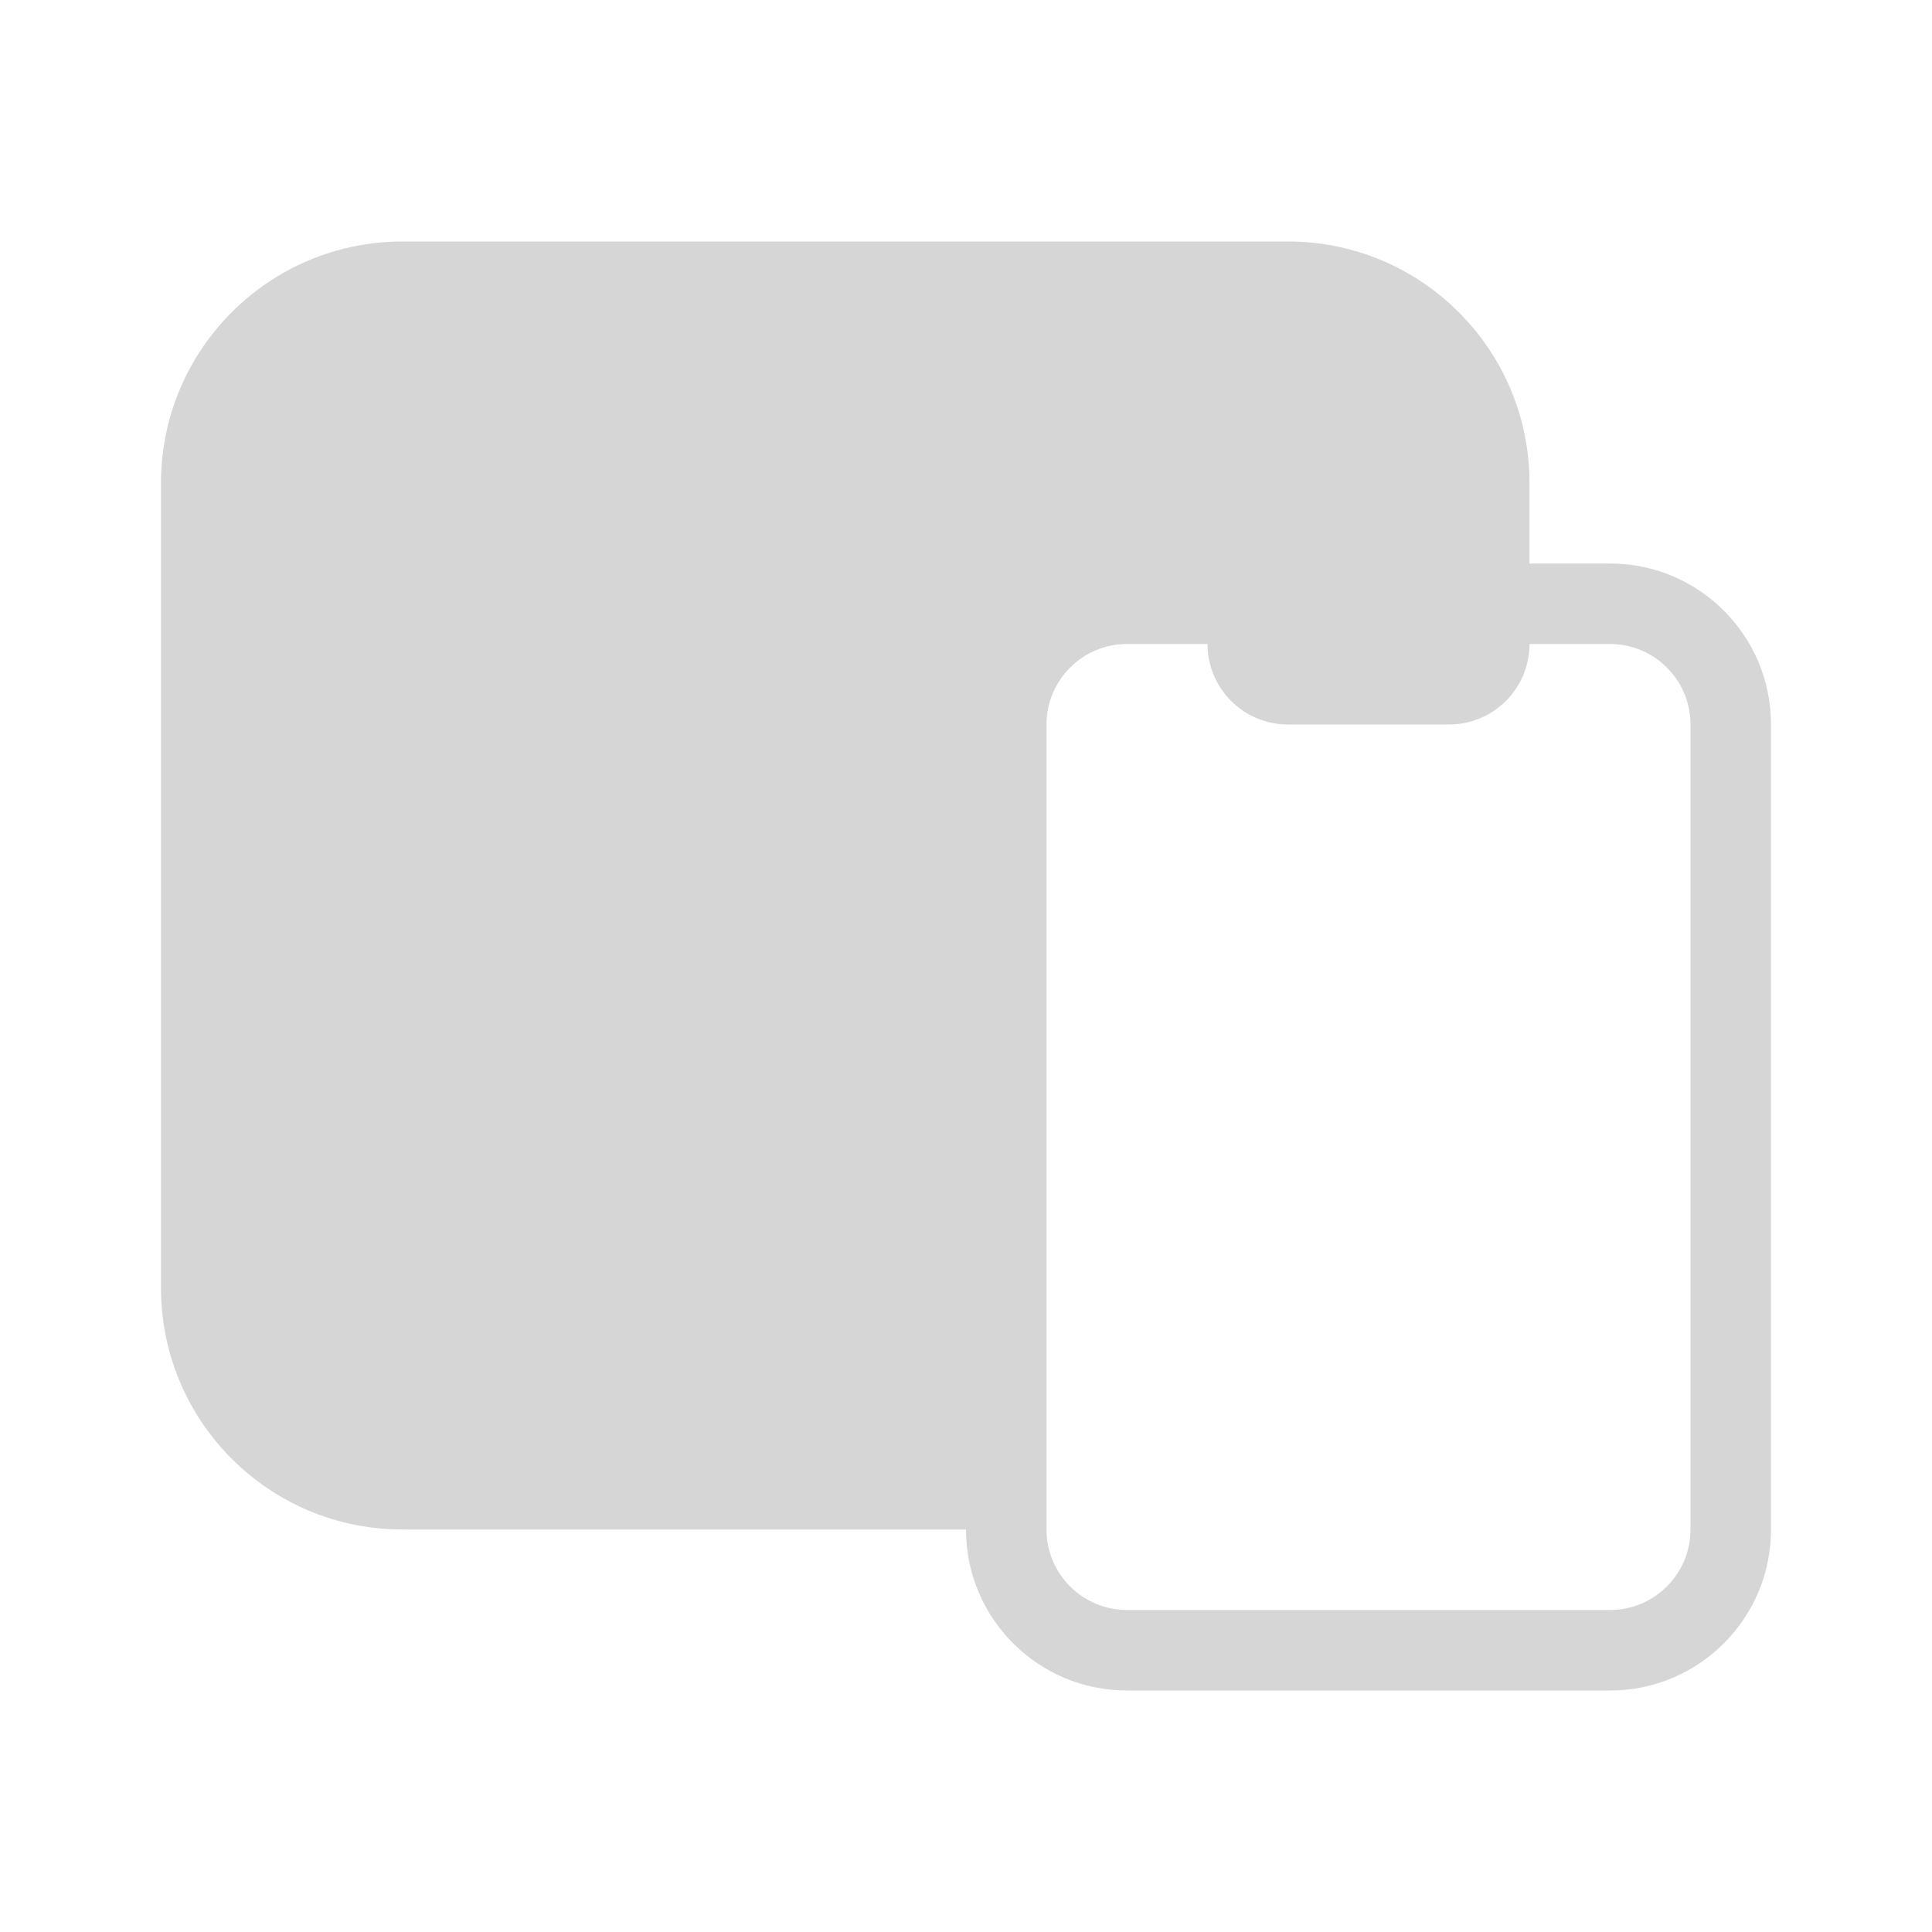
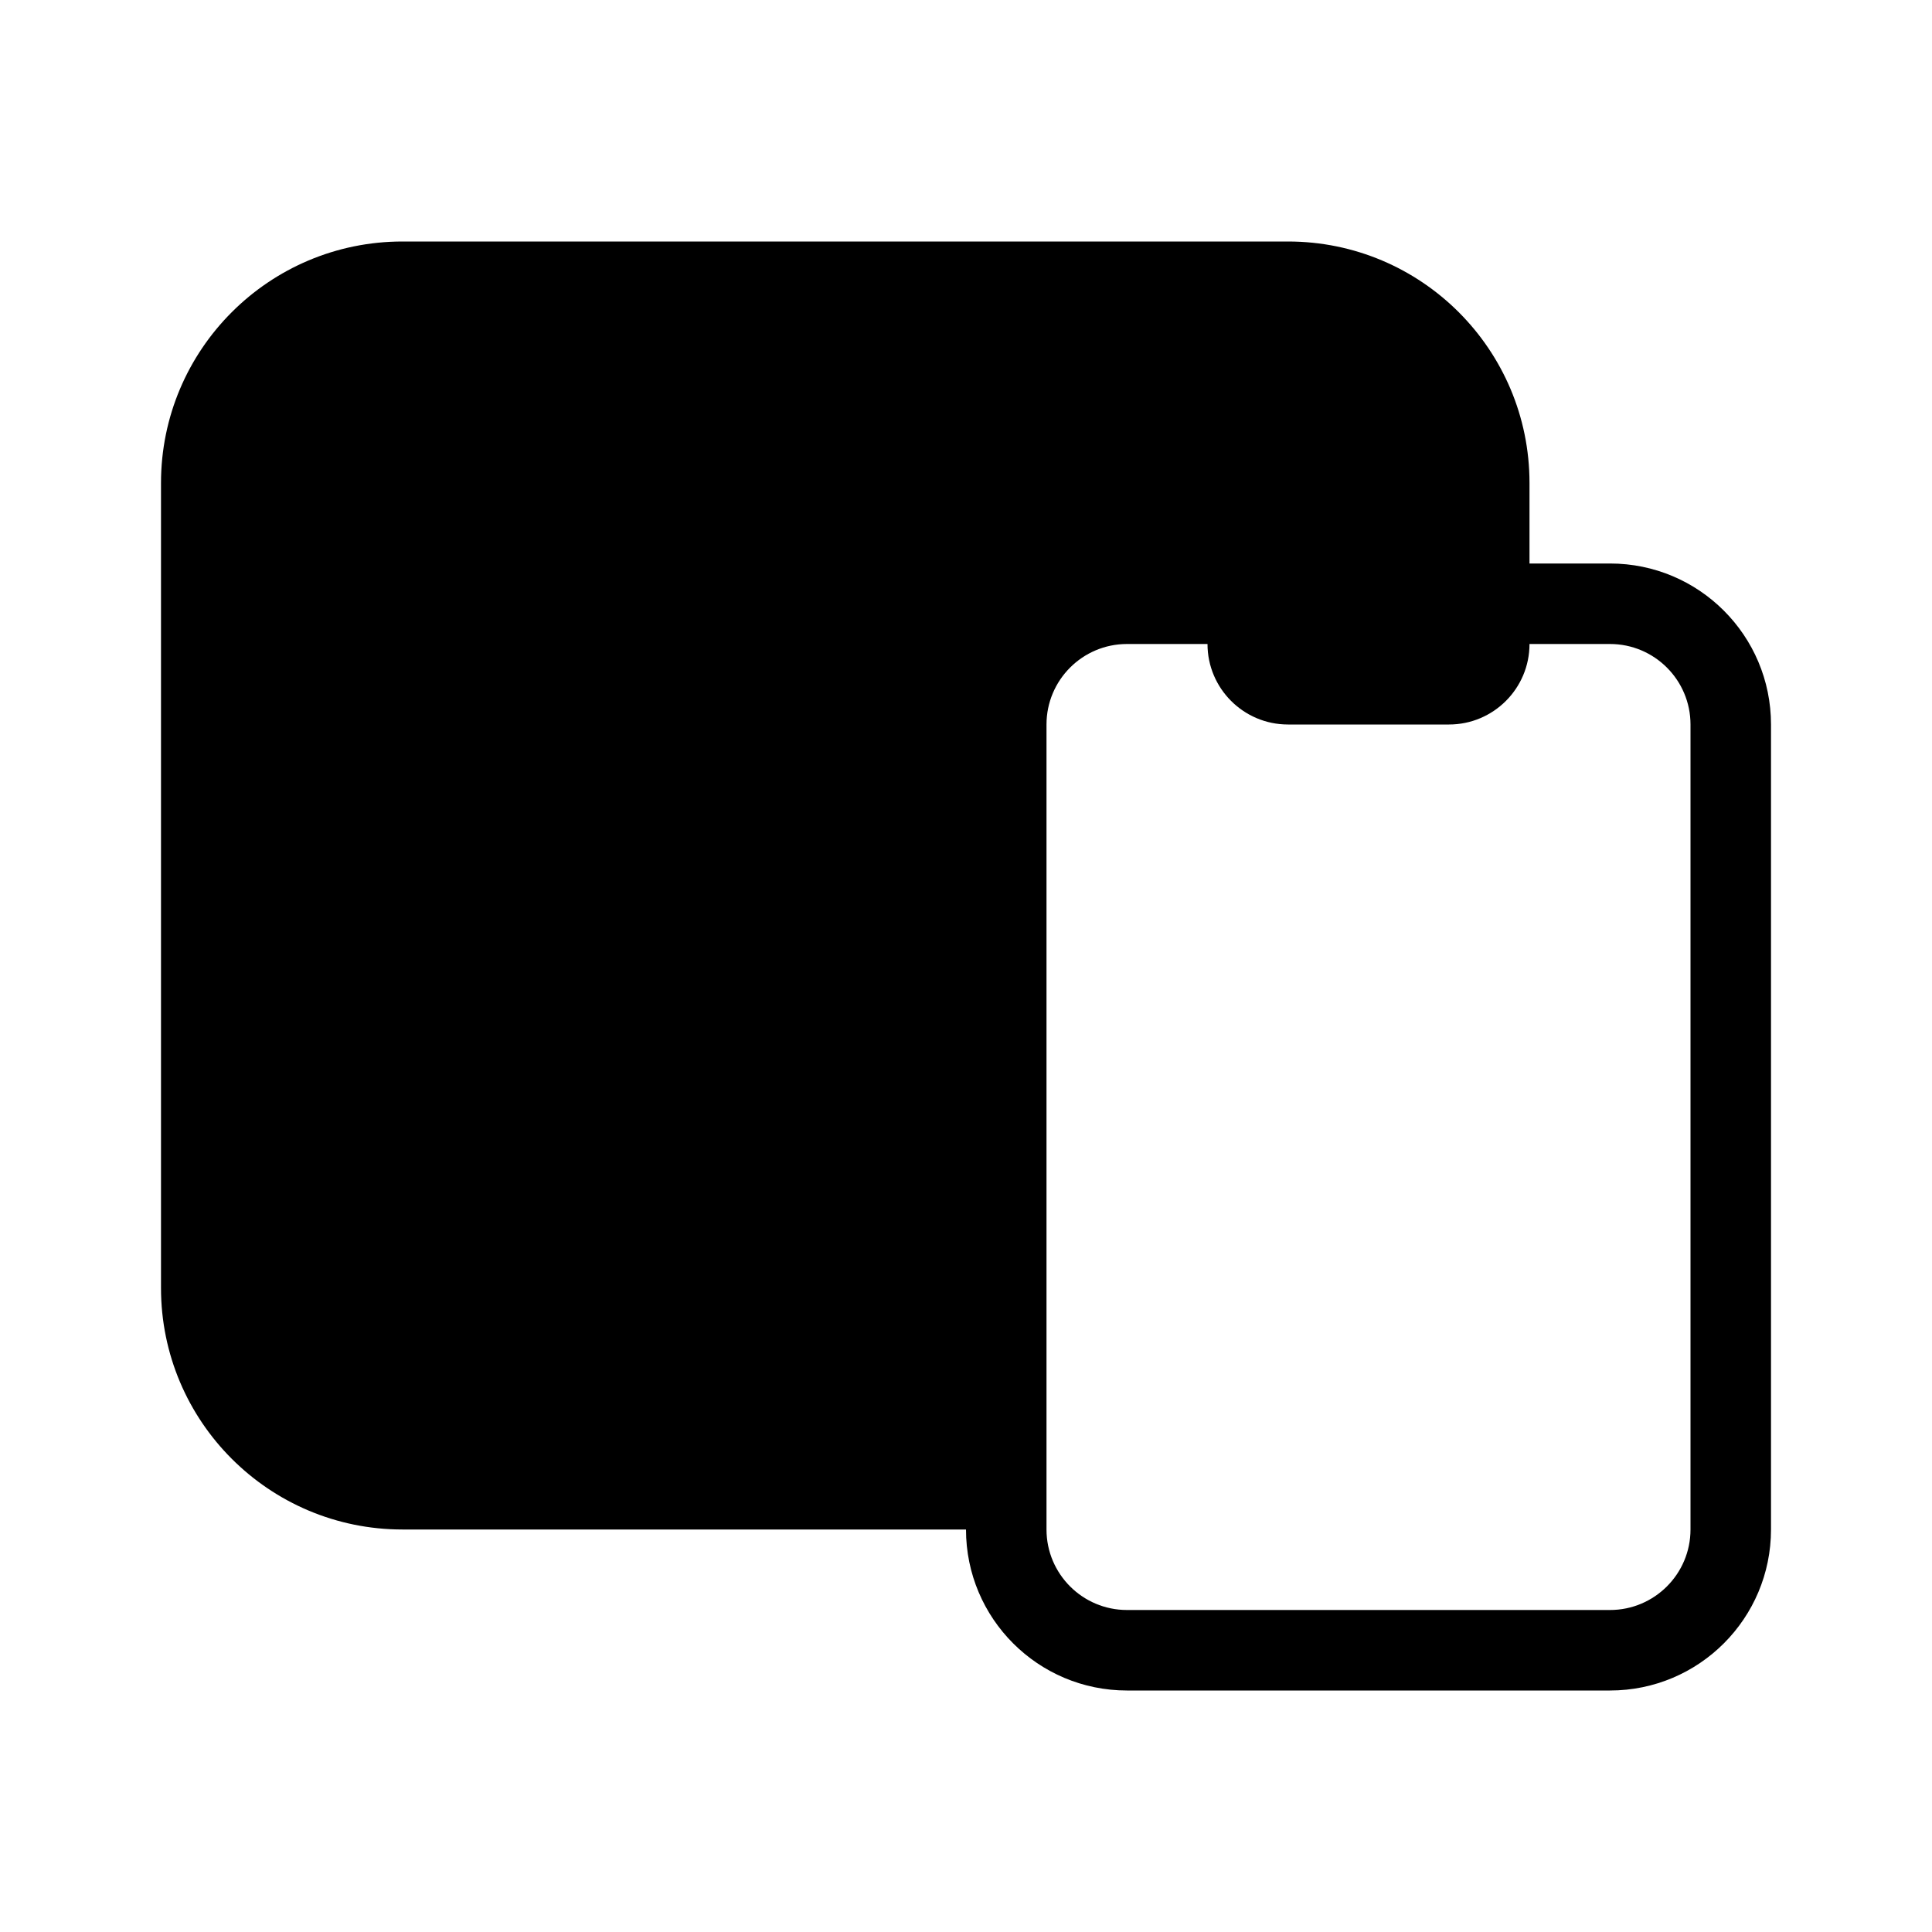
<svg xmlns="http://www.w3.org/2000/svg" width="24" height="24" viewBox="0 0 24 24" fill="none">
-   <path fill-rule="evenodd" clip-rule="evenodd" d="M19 7V6C19 4.343 17.657 3 16 3H5C3.343 3 2 4.343 2 6V16C2 17.657 3.343 19 5 19H12C12 20.105 12.895 21 14 21H20C21.105 21 22 20.105 22 19V9C22 7.895 21.105 7 20 7H19ZM14 8H15C15 8.552 15.448 9 16 9H18C18.552 9 19 8.552 19 8H20C20.552 8 21 8.448 21 9V19C21 19.552 20.552 20 20 20H14C13.448 20 13 19.552 13 19V9C13 8.448 13.448 8 14 8Z" fill="#D6D6D6" />
+   <path fill-rule="evenodd" clip-rule="evenodd" d="M19 7V6C19 4.343 17.657 3 16 3H5C3.343 3 2 4.343 2 6V16C2 17.657 3.343 19 5 19H12C12 20.105 12.895 21 14 21H20C21.105 21 22 20.105 22 19V9C22 7.895 21.105 7 20 7H19ZM14 8H15C15 8.552 15.448 9 16 9H18C18.552 9 19 8.552 19 8H20C20.552 8 21 8.448 21 9V19C21 19.552 20.552 20 20 20H14C13.448 20 13 19.552 13 19V9C13 8.448 13.448 8 14 8Z" fill="black" />
</svg>
